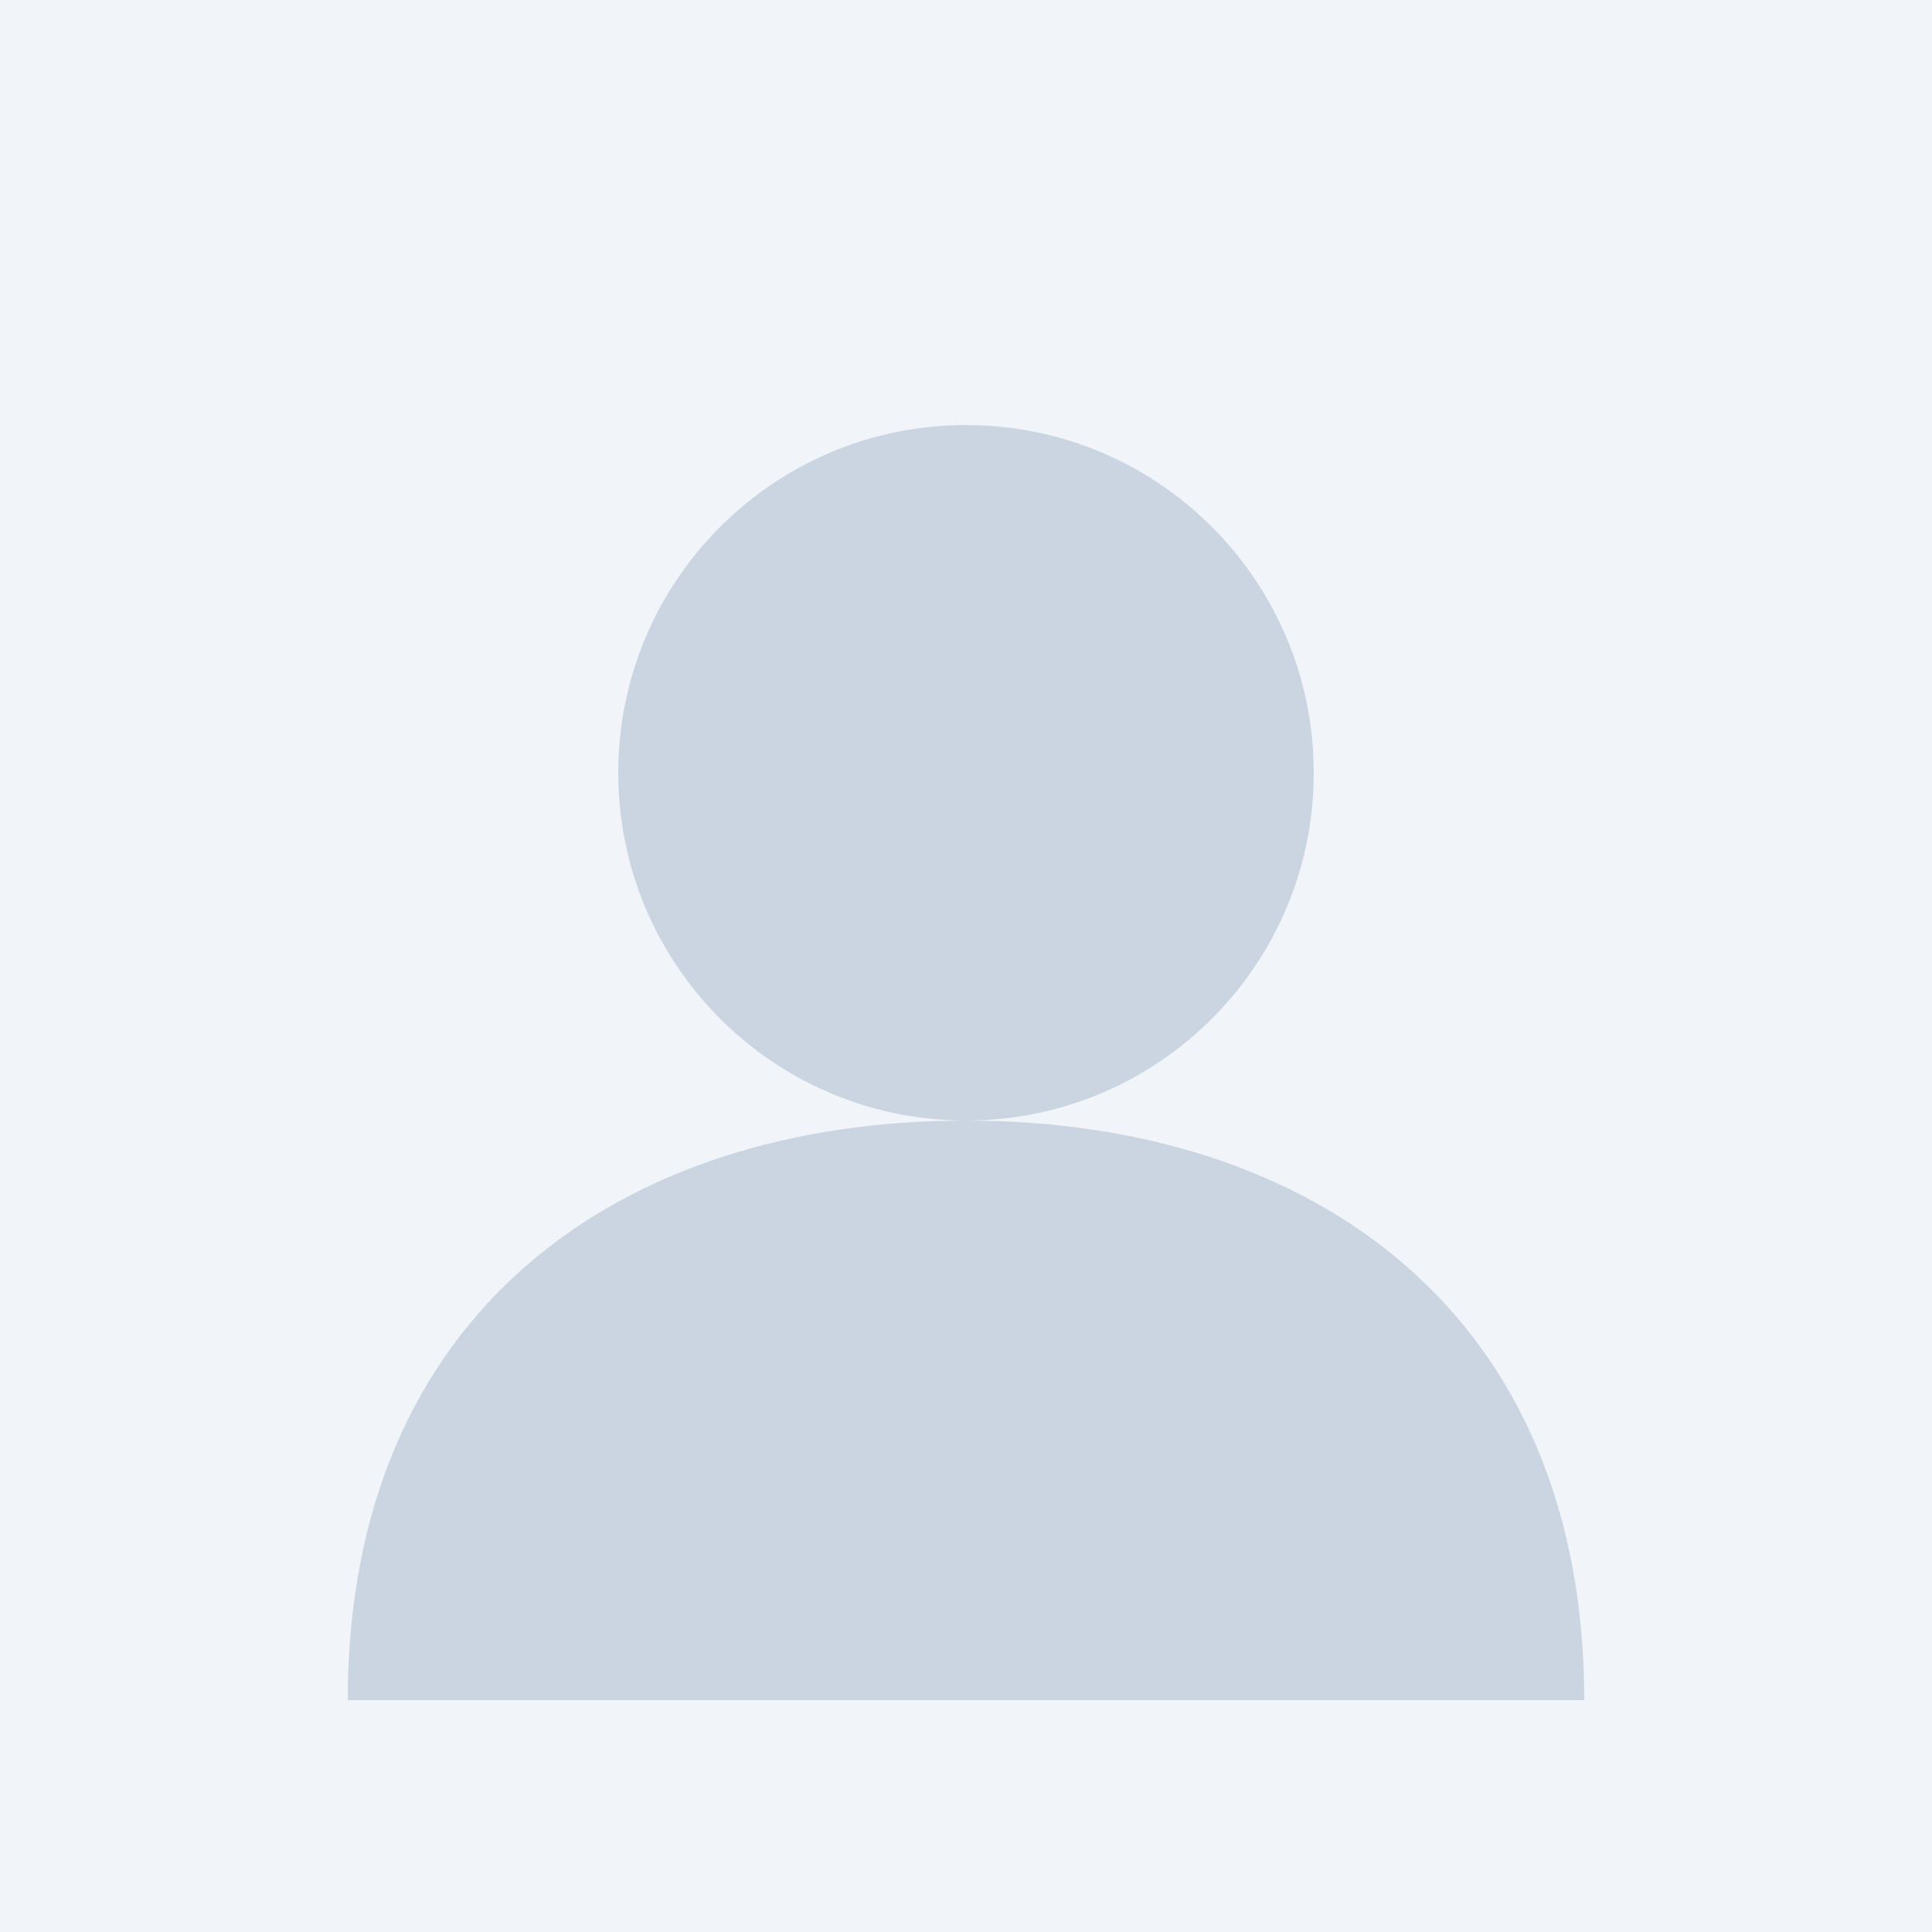
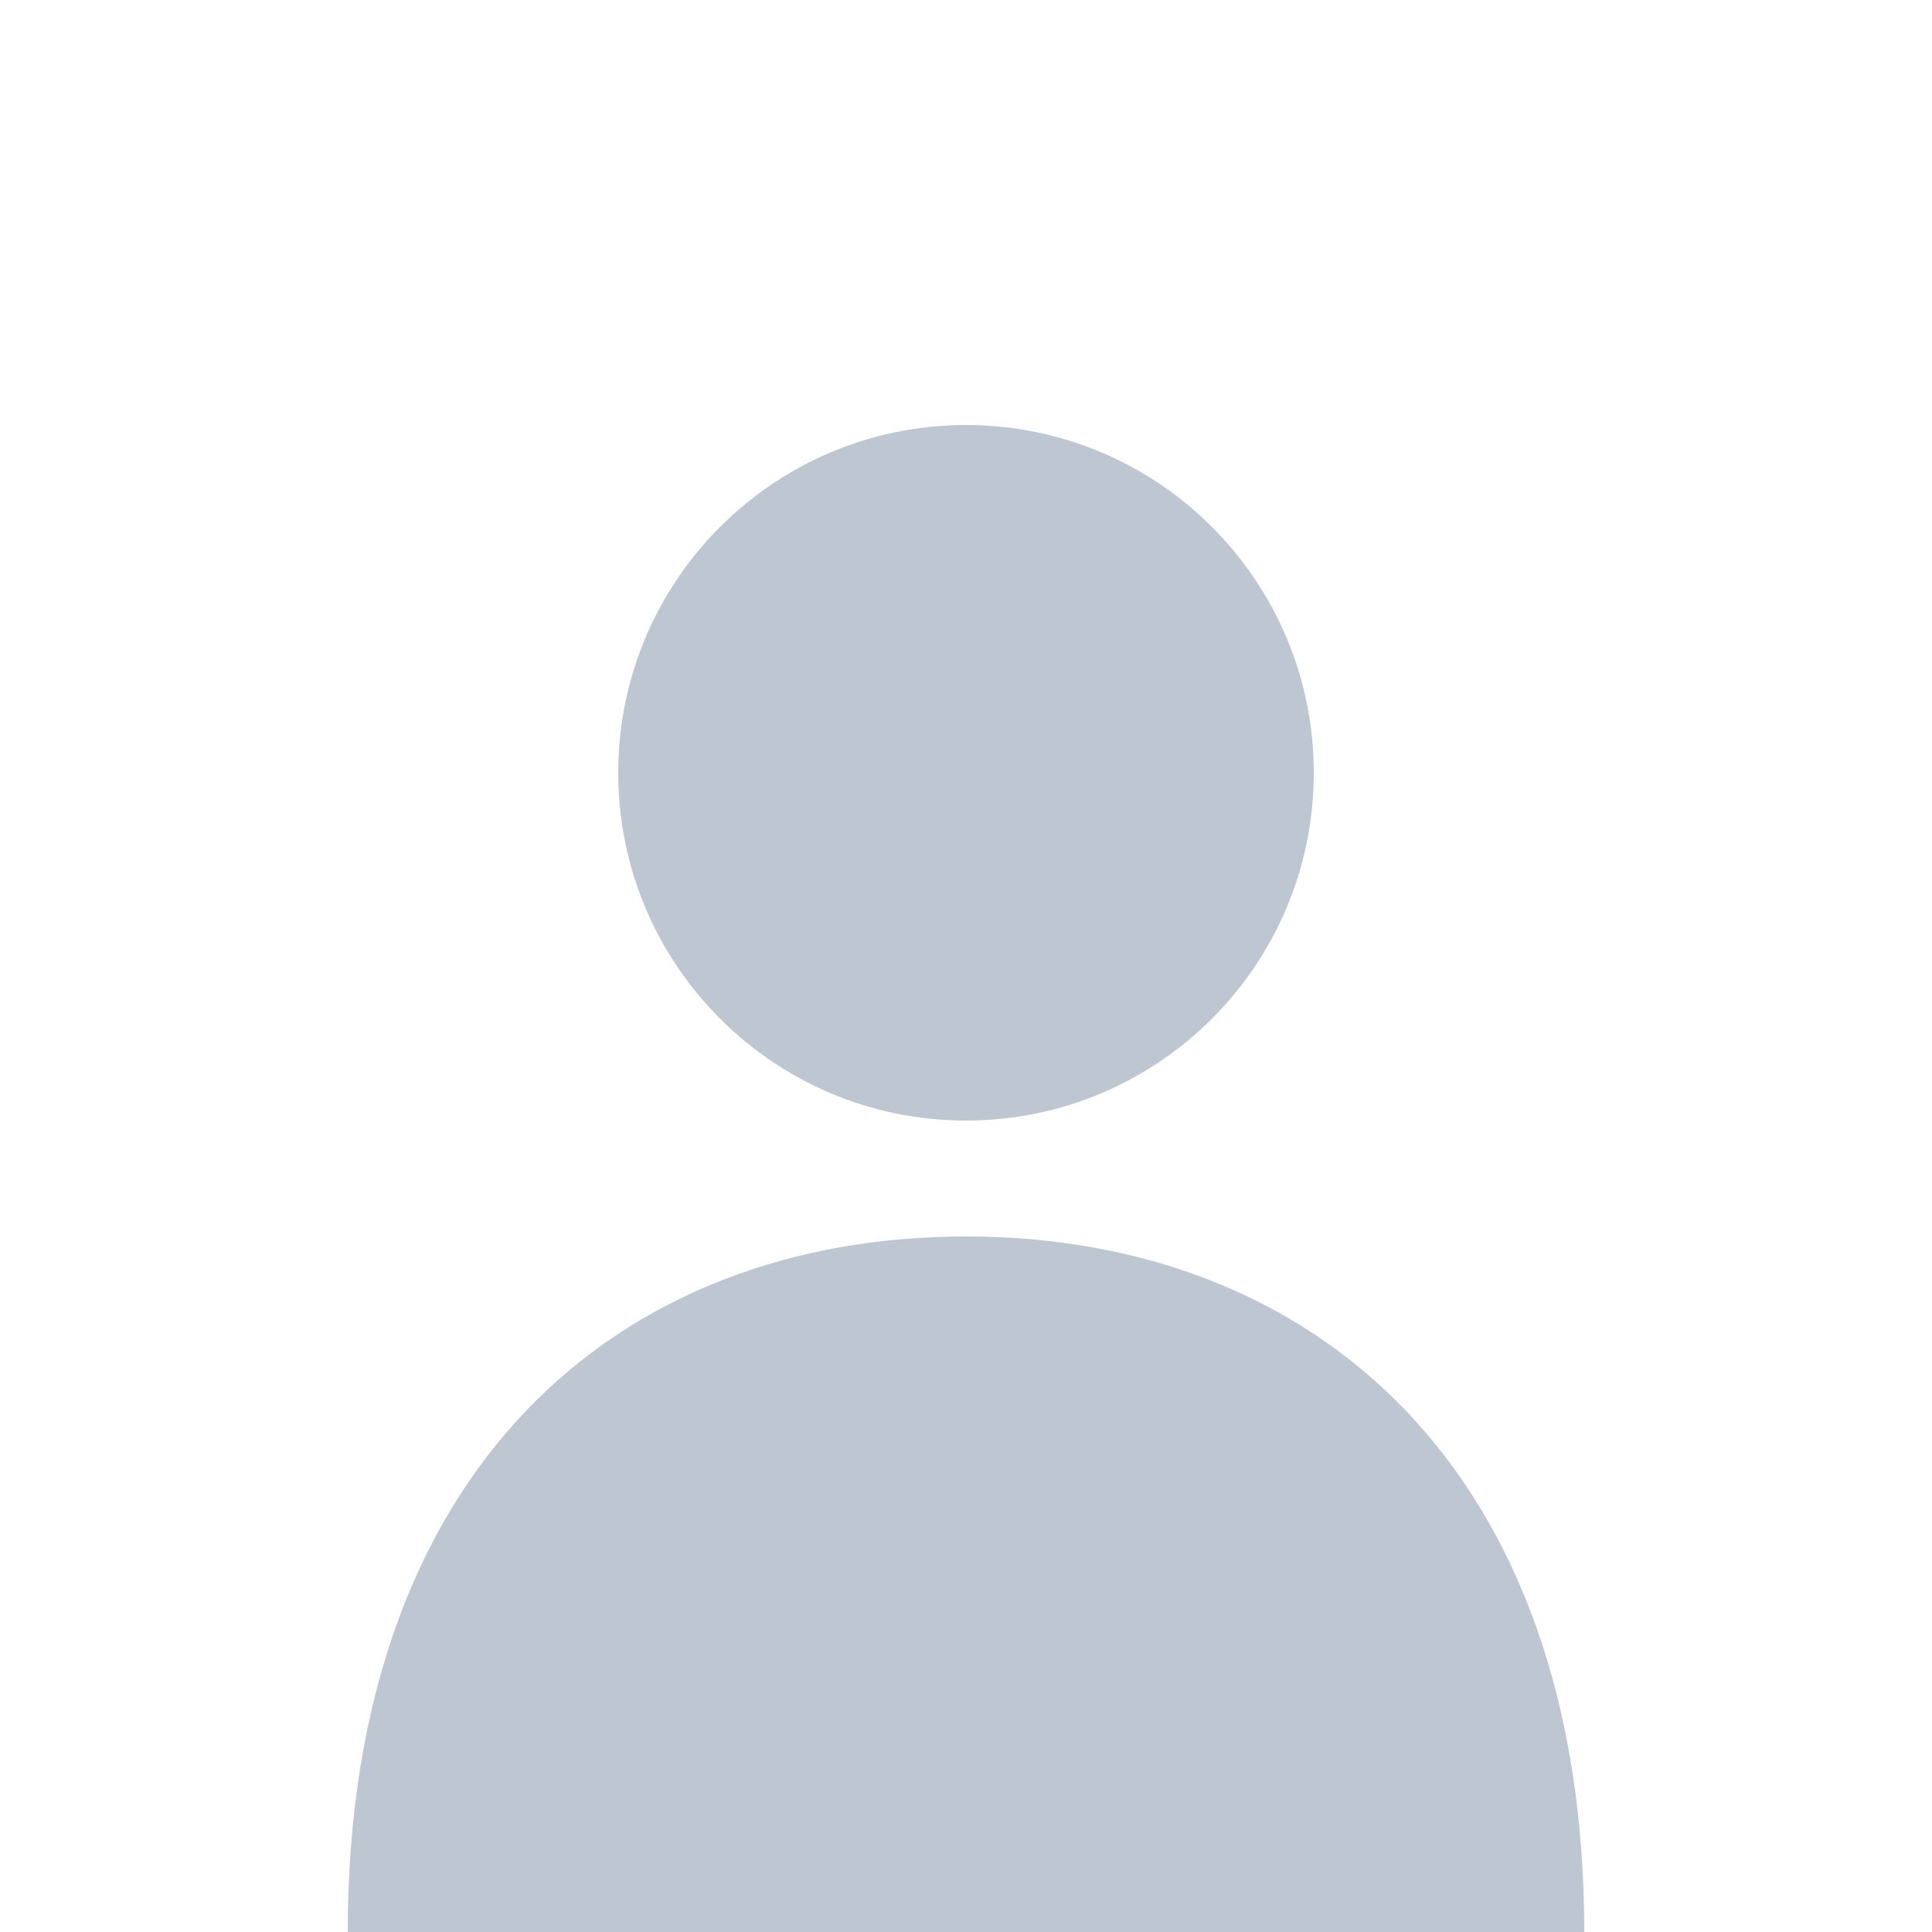
<svg xmlns="http://www.w3.org/2000/svg" viewBox="0 0 100 100" fill="none">
-   <rect width="100" height="100" fill="#F1F5F9" />
-   <circle cx="50" cy="40" r="18" fill="#CBD5E1" />
-   <path d="M18 88C18 68 32 58 50 58C68 58 82 68 82 88" fill="#CBD5E1" />
+   <circle cx="50" cy="40" r="18" fill="#BEC6D2" />
+   <path d="M18 100C18 76 32 64 50 64C68 64 82 76 82 100" fill="#BEC6D2" />
</svg>
